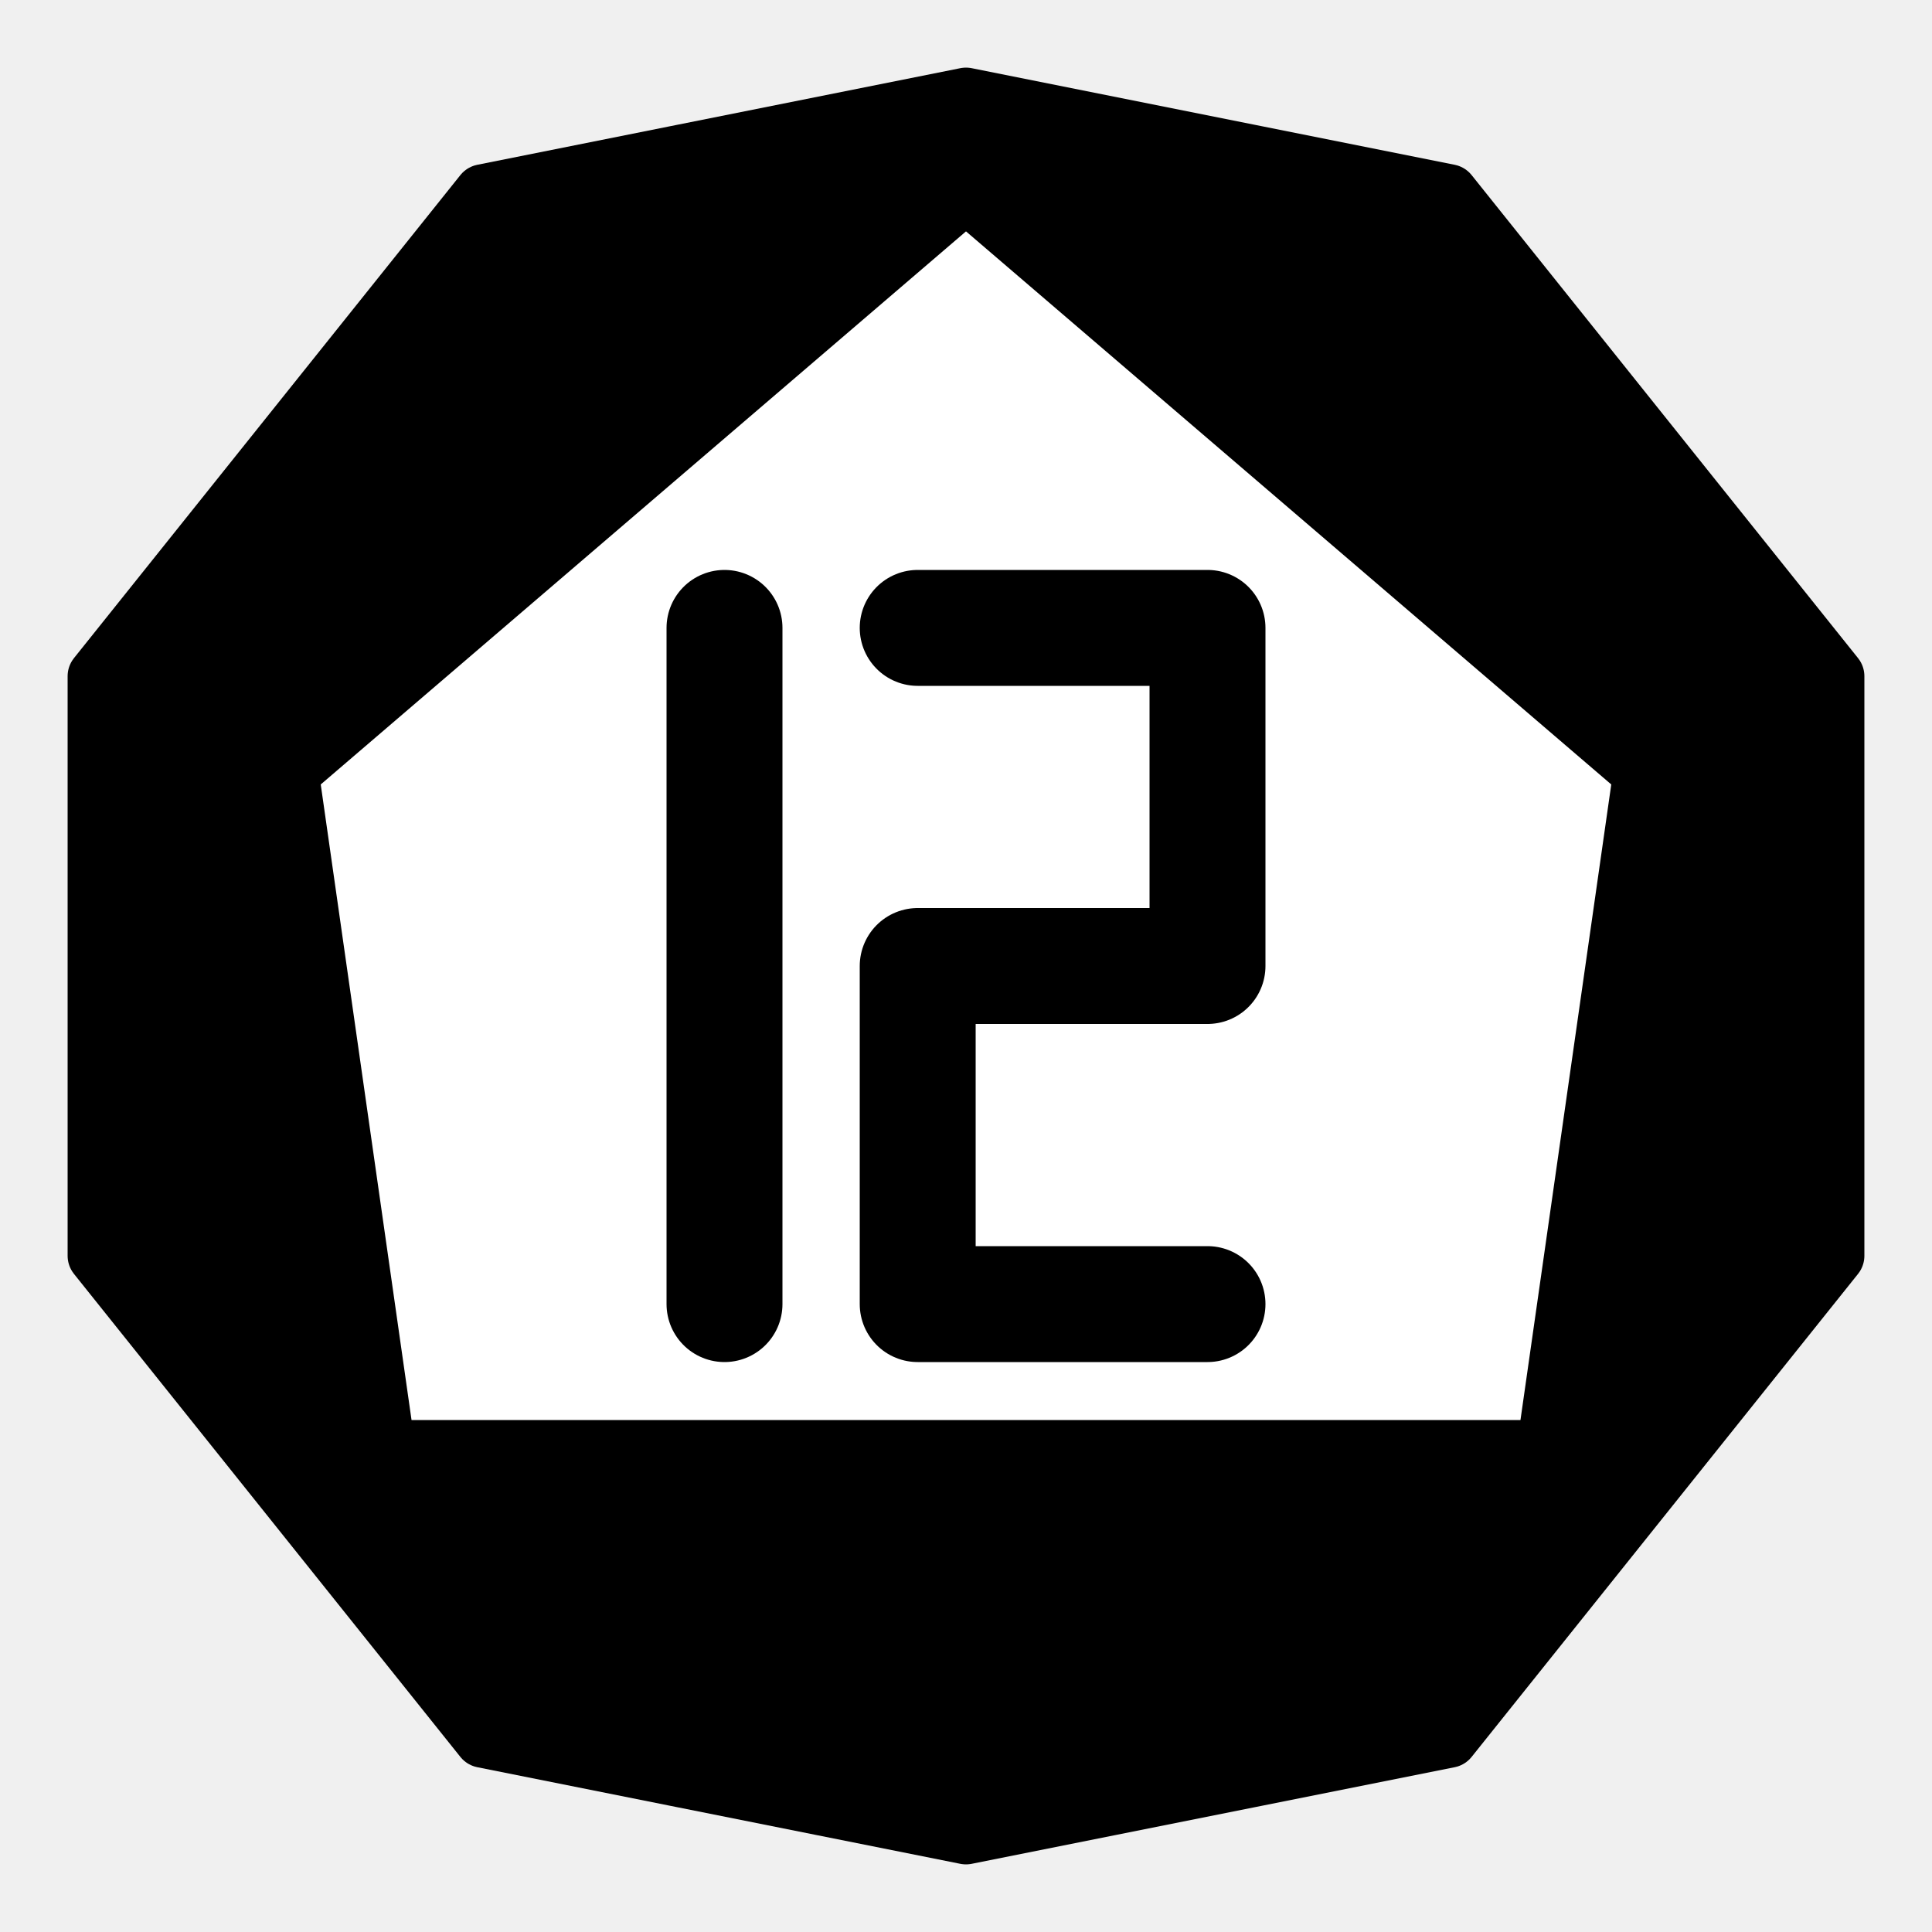
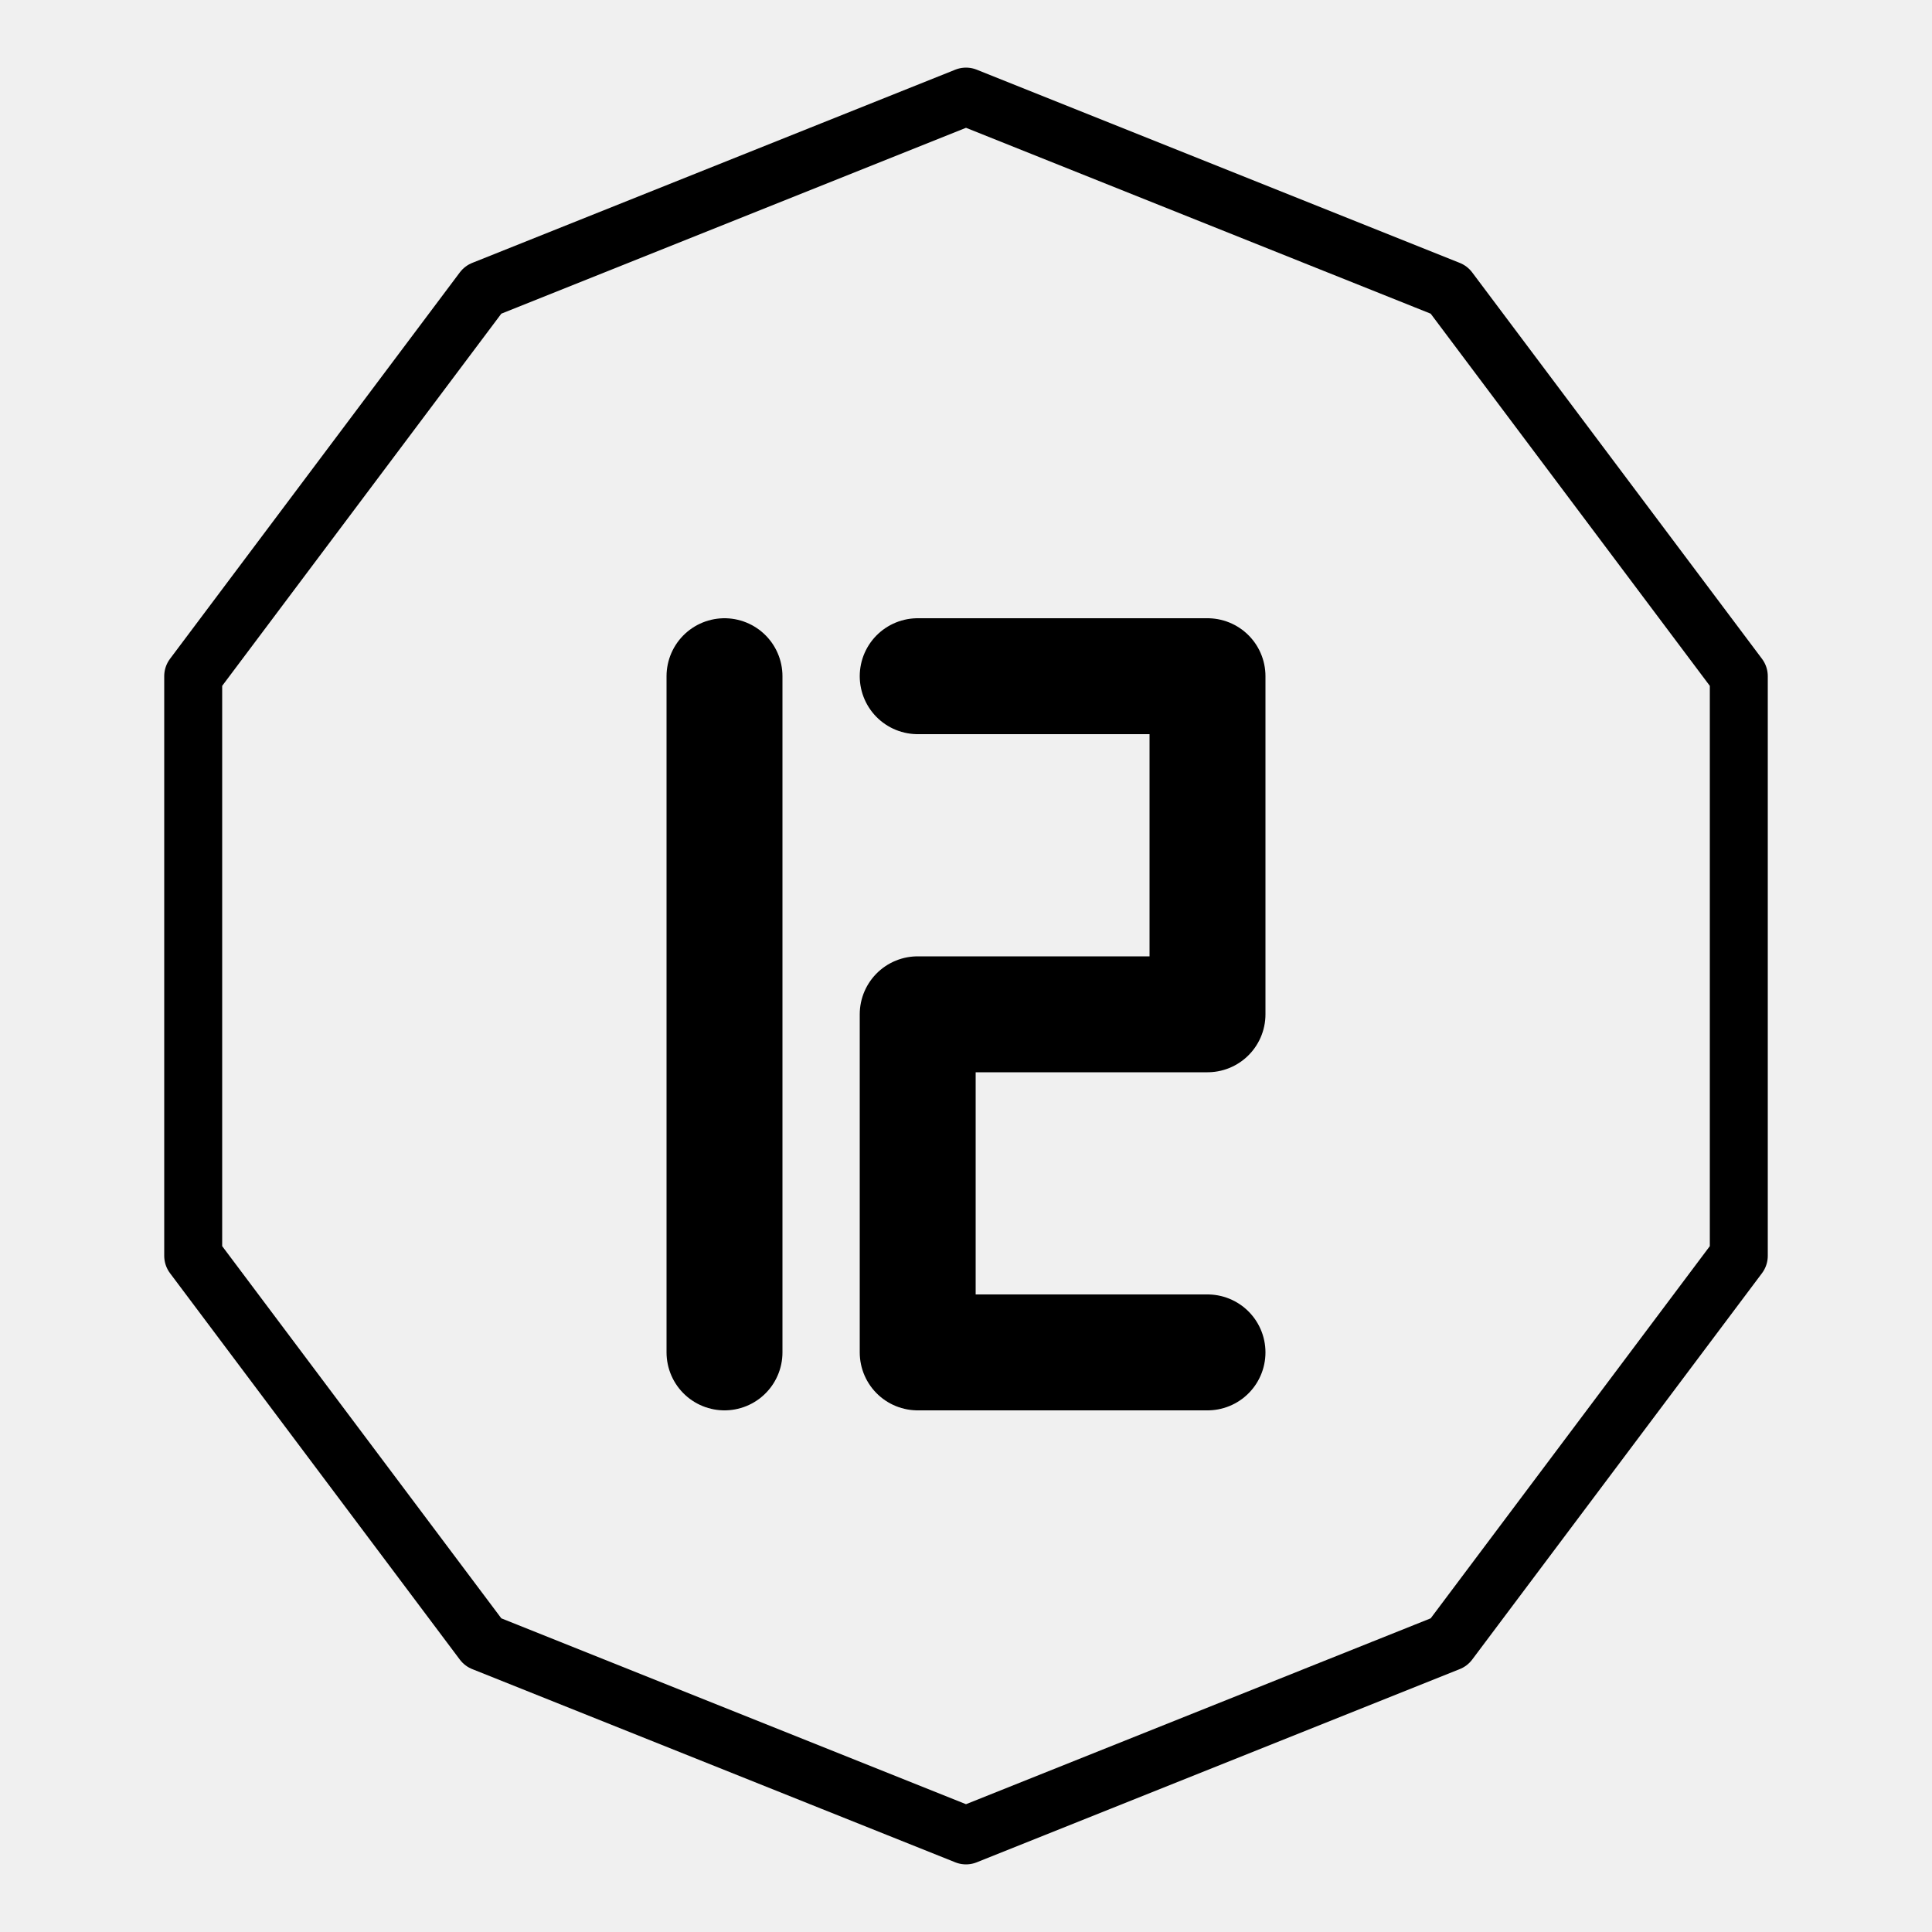
<svg xmlns="http://www.w3.org/2000/svg" width="100px" height="100px" viewBox="0 0 100 100">
  <style>
    .dice,
    .digit {
-       stroke: #000;
+       stroke: currentColor;
      stroke-linecap: round;
      stroke-linejoin: round;
+       fill: none;
    }
    .dice {
-       fill: #fff;
      stroke-width: 3;
-     }
-     .dice.back {
-       fill: #000;
    }
    .digit {
      stroke-width: 6;
-       fill: none;
    }
  </style>
-   <polygon class="dice back" points="50,5 75,10 95,35 95,65 75,90 50,95 25,90 5,65 5,35 25,10" />
-   <polygon class="dice front" points="50,10 15,40 20,75 80,75 85,40" />
-   <path class="digit" d="M37.5,32.5l0,35" />
-   <path class="digit" d="M47.5,32.5l15,0 0,17.5 -15,0 0,17.5 15,0" />
+   <polygon class="dice" points="50,5 25,15 10,35 10,65 25,85 50,95 75,85 90,65 90,35 75,15" />
+   <path class="digit" d="M37.5,35l0,35" />
+   <path class="digit" d="M47.5,35l15,0 0,17.5 -15,0 0,17.5 15,0" />
</svg>
